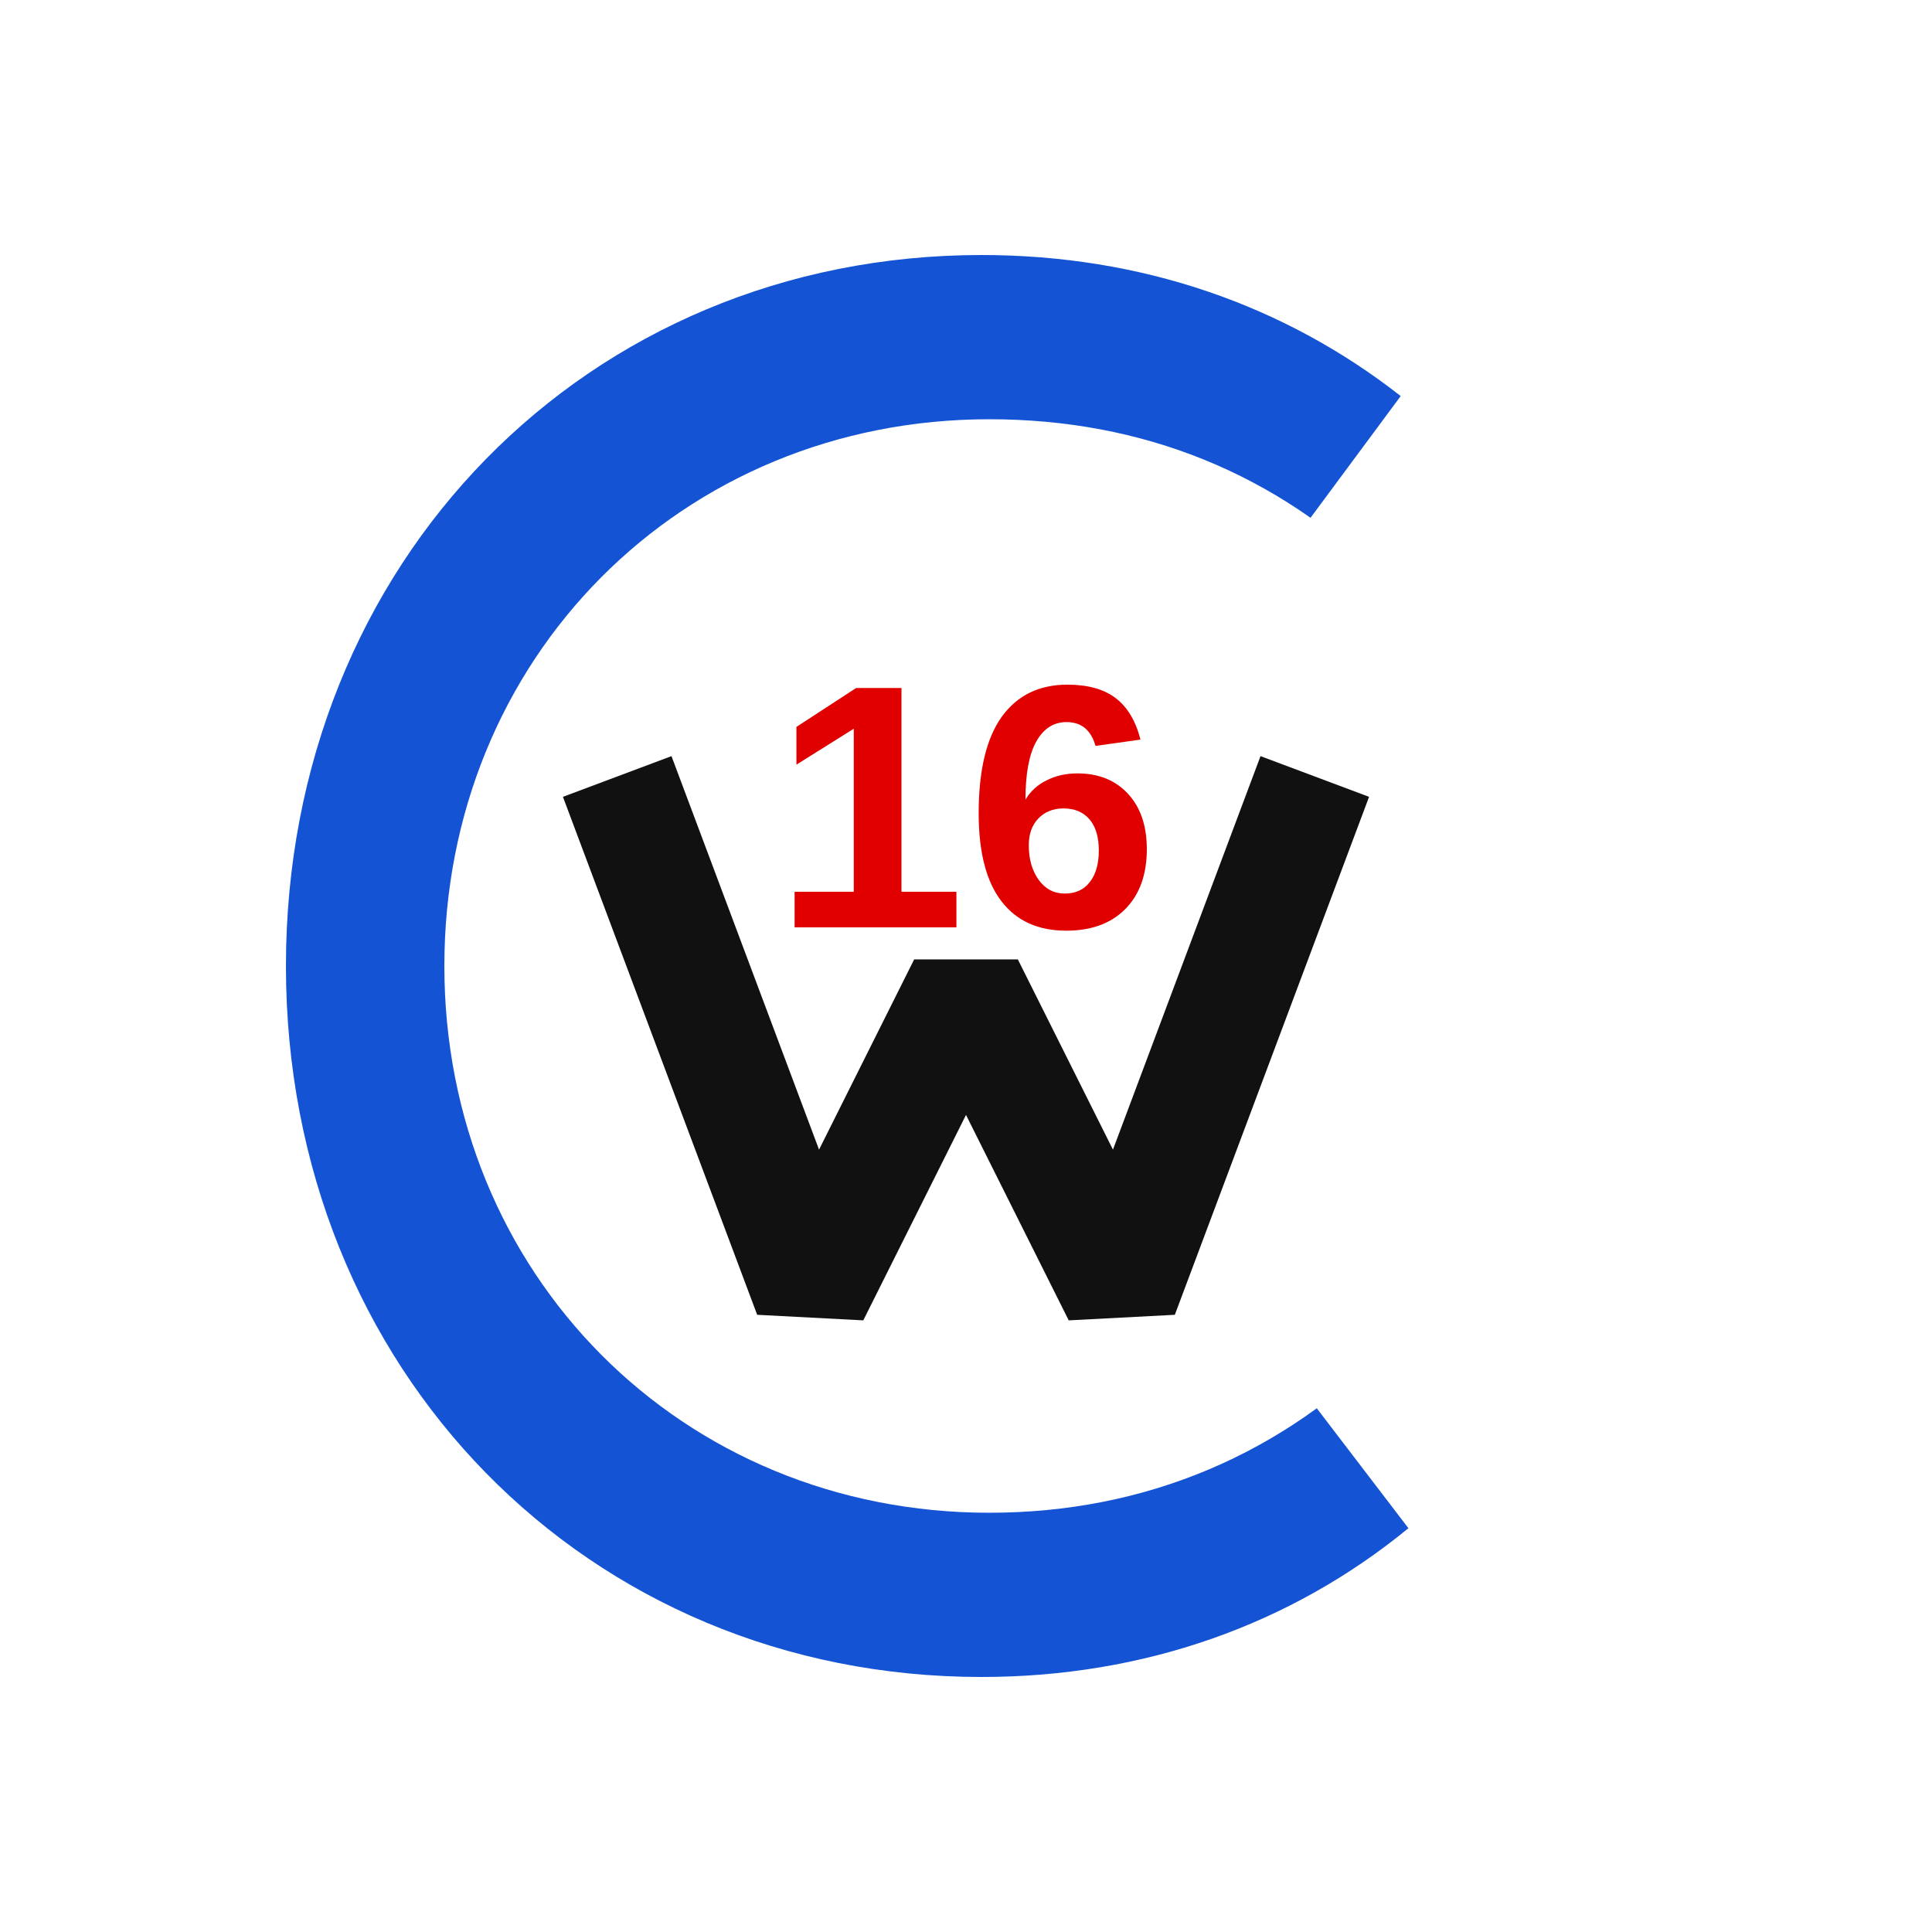
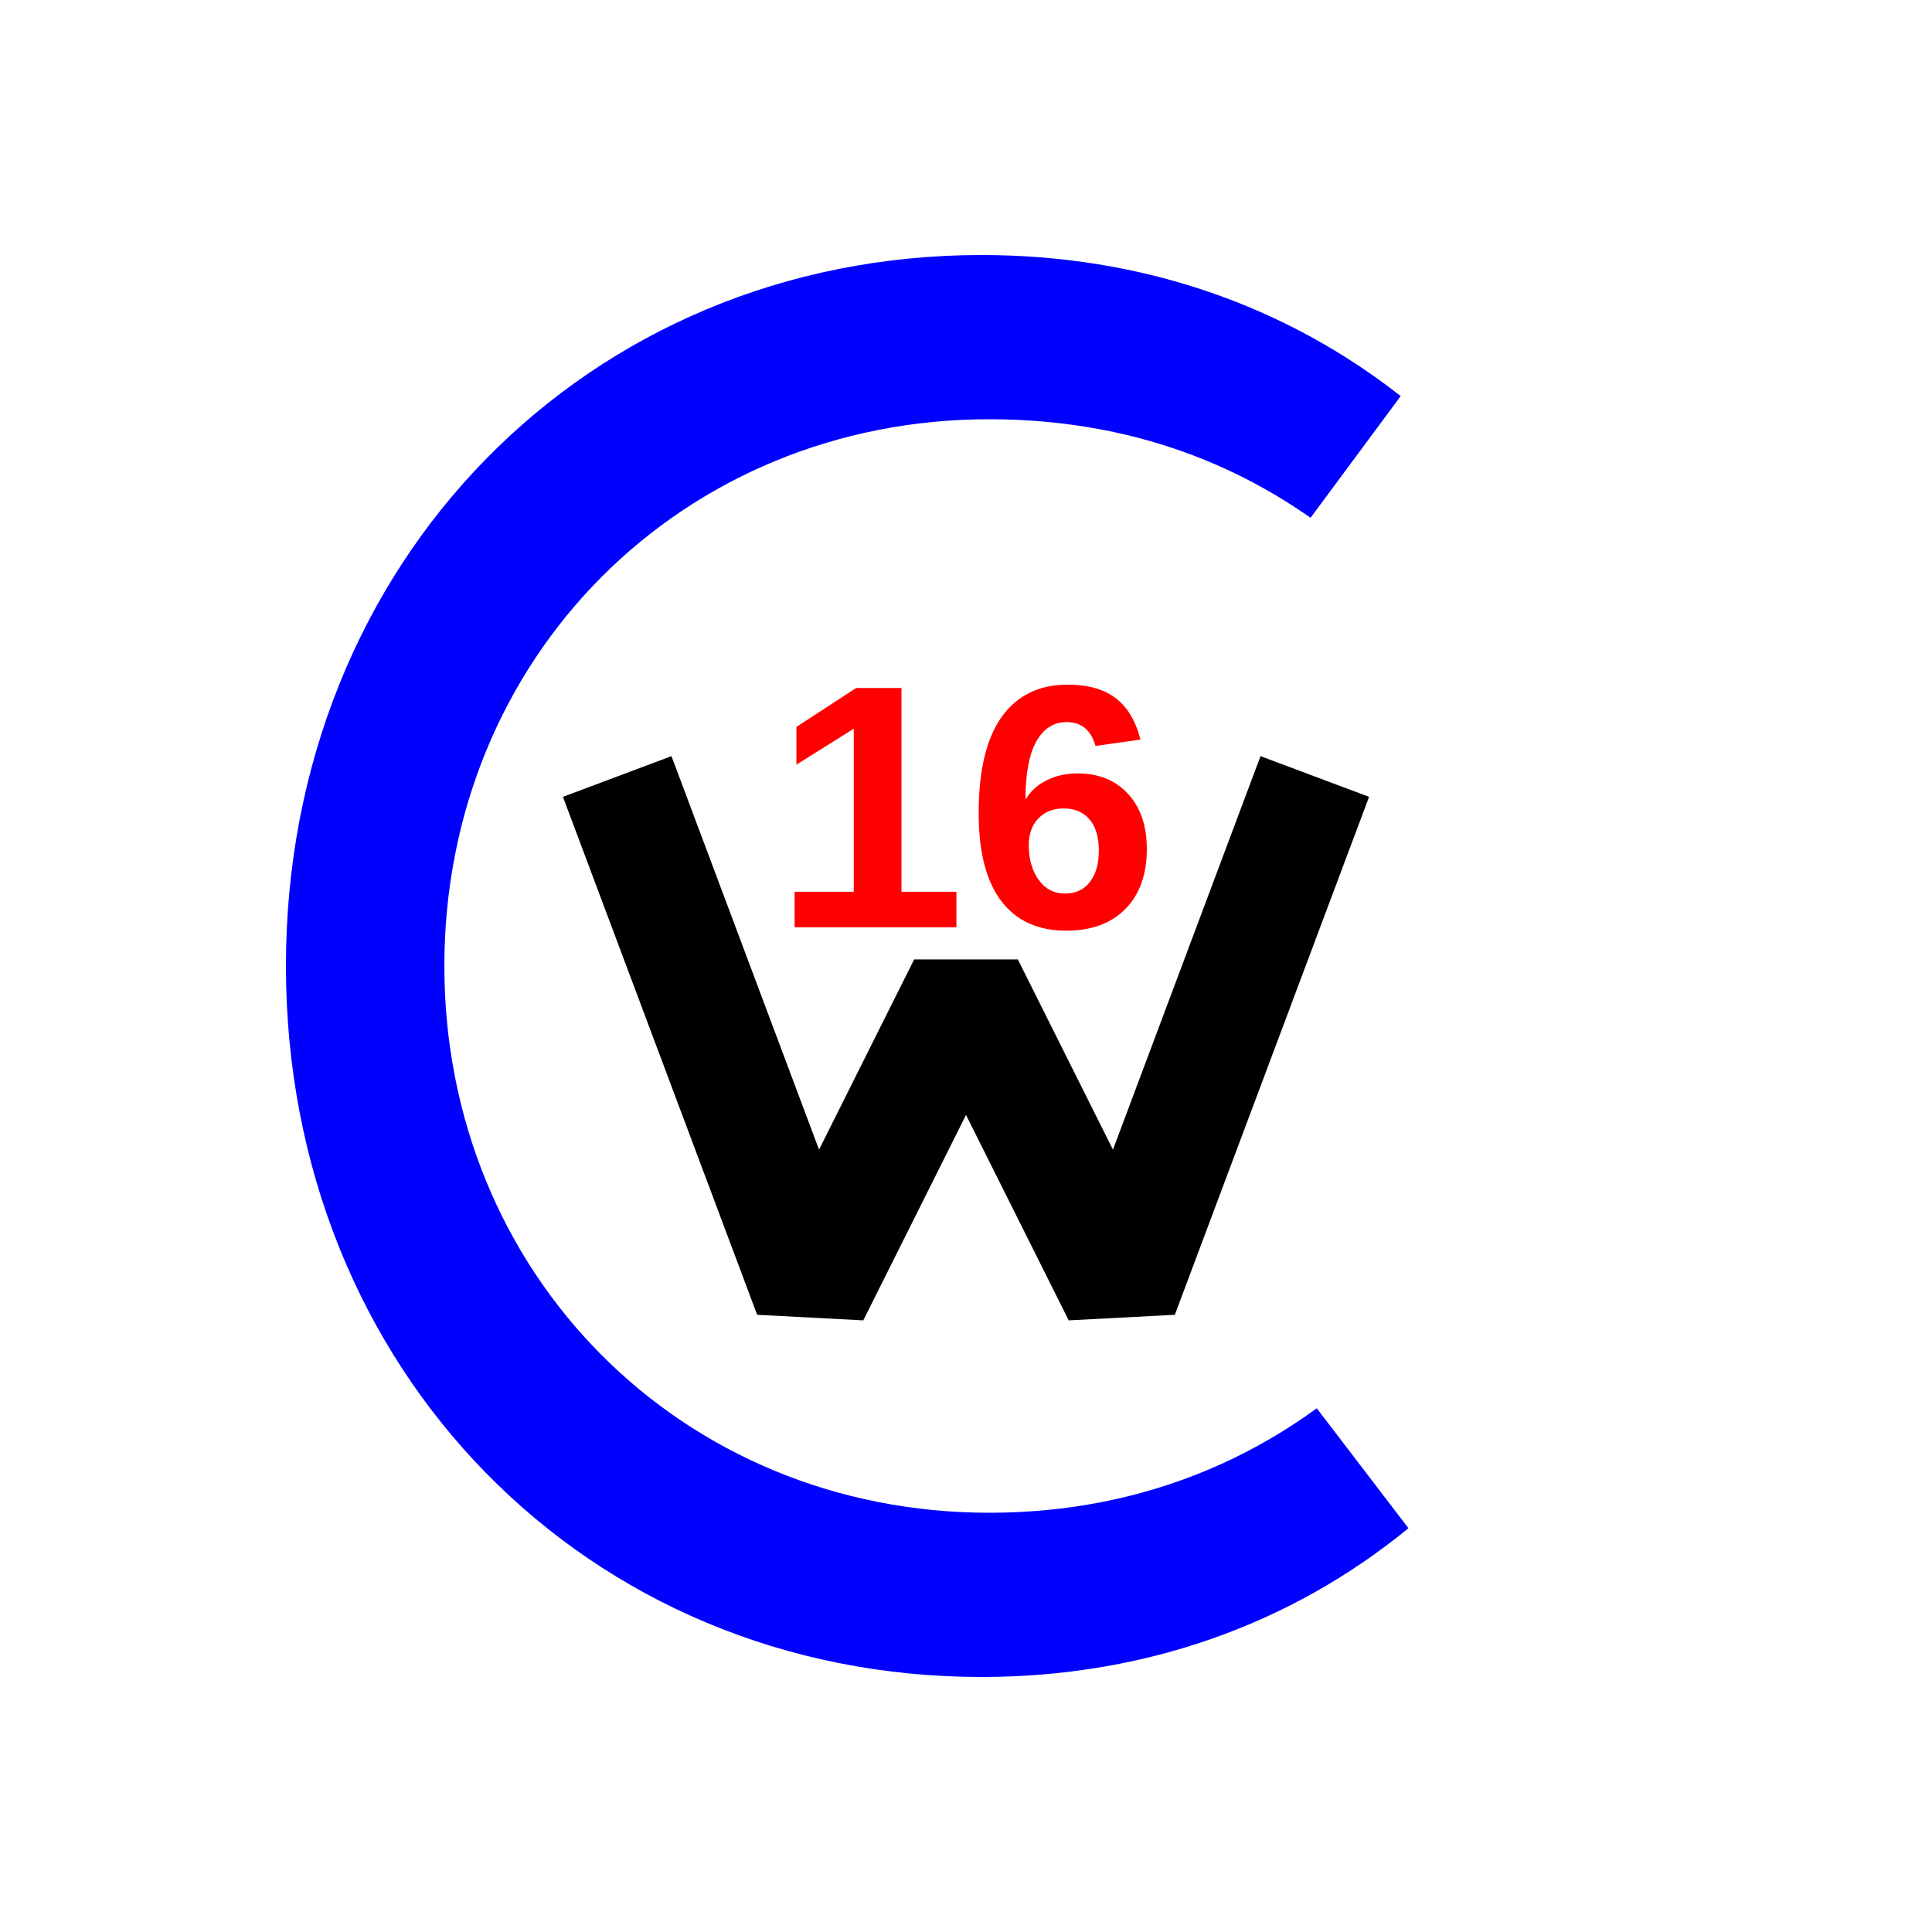
- <svg xmlns="http://www.w3.org/2000/svg" width="400" height="400" viewBox="0 0 100 100" role="img" aria-labelledby="title desc">
+ <svg xmlns="http://www.w3.org/2000/svg" width="400" height="400" viewBox="0 0 100 100">
  <rect width="100" height="100" rx="0" fill="#ffffff" />
-   <path d="M72.5 20.5        C66.5 15.8 59.1 13.2 50.8 13.2        C30.4 13.2 14.8 29.1 14.8 50        C14.8 70.9 30.4 86.8 50.8 86.8        C59.2 86.8 66.8 84.1 72.9 79.1        L64.8 68.5        C61.0 71.4 56.4 72.9 51.2 72.9        C38.4 72.9 28.8 63.2 28.8 50        C28.8 36.8 38.4 27.1 51.2 27.1        C56.3 27.1 60.8 28.6 64.5 31.3        Z" fill="#1454d4" />
+   <path d="M72.5 20.5        C66.5 15.8 59.1 13.2 50.8 13.2        C30.4 13.2 14.8 29.1 14.8 50        C14.8 70.9 30.4 86.8 50.8 86.8        C59.2 86.8 66.8 84.1 72.9 79.1        L64.8 68.5        C61.0 71.4 56.4 72.9 51.2 72.9        C38.4 72.9 28.8 63.2 28.8 50        C28.8 36.8 38.4 27.1 51.2 27.1        C56.3 27.1 60.8 28.6 64.5 31.3        Z" fill="blue" />
  <path d="M69.1 32.4        C64.3 27.7 58.3 25.2 51.2 25.2        C37.2 25.2 26.5 36.0 26.5 50        C26.5 64.0 37.2 74.8 51.2 74.8        C58.4 74.8 64.6 72.1 69.4 67.2" fill="none" stroke="#ffffff" stroke-width="7" stroke-linecap="round" />
  <g transform="translate(31 36)">
-     <path d="M2 7 L11 31 L19 15 L27 31 L36 7" fill="none" stroke="#111111" stroke-width="6" stroke-linejoin="bevel" stroke-linecap="square" />
-     <text x="19" y="12" font-family="Arial, Helvetica, sans-serif" font-size="18" font-weight="900" fill="#e00000" text-anchor="middle">16</text>
+     <path d="M2 7 L11 31 L19 15 L27 31 L36 7" fill="none" stroke="black" stroke-width="6" stroke-linejoin="bevel" stroke-linecap="square" />
+     <text x="19" y="12" font-family="Arial, Helvetica, sans-serif" font-size="18" font-weight="900" fill="red" text-anchor="middle">16</text>
  </g>
</svg>
